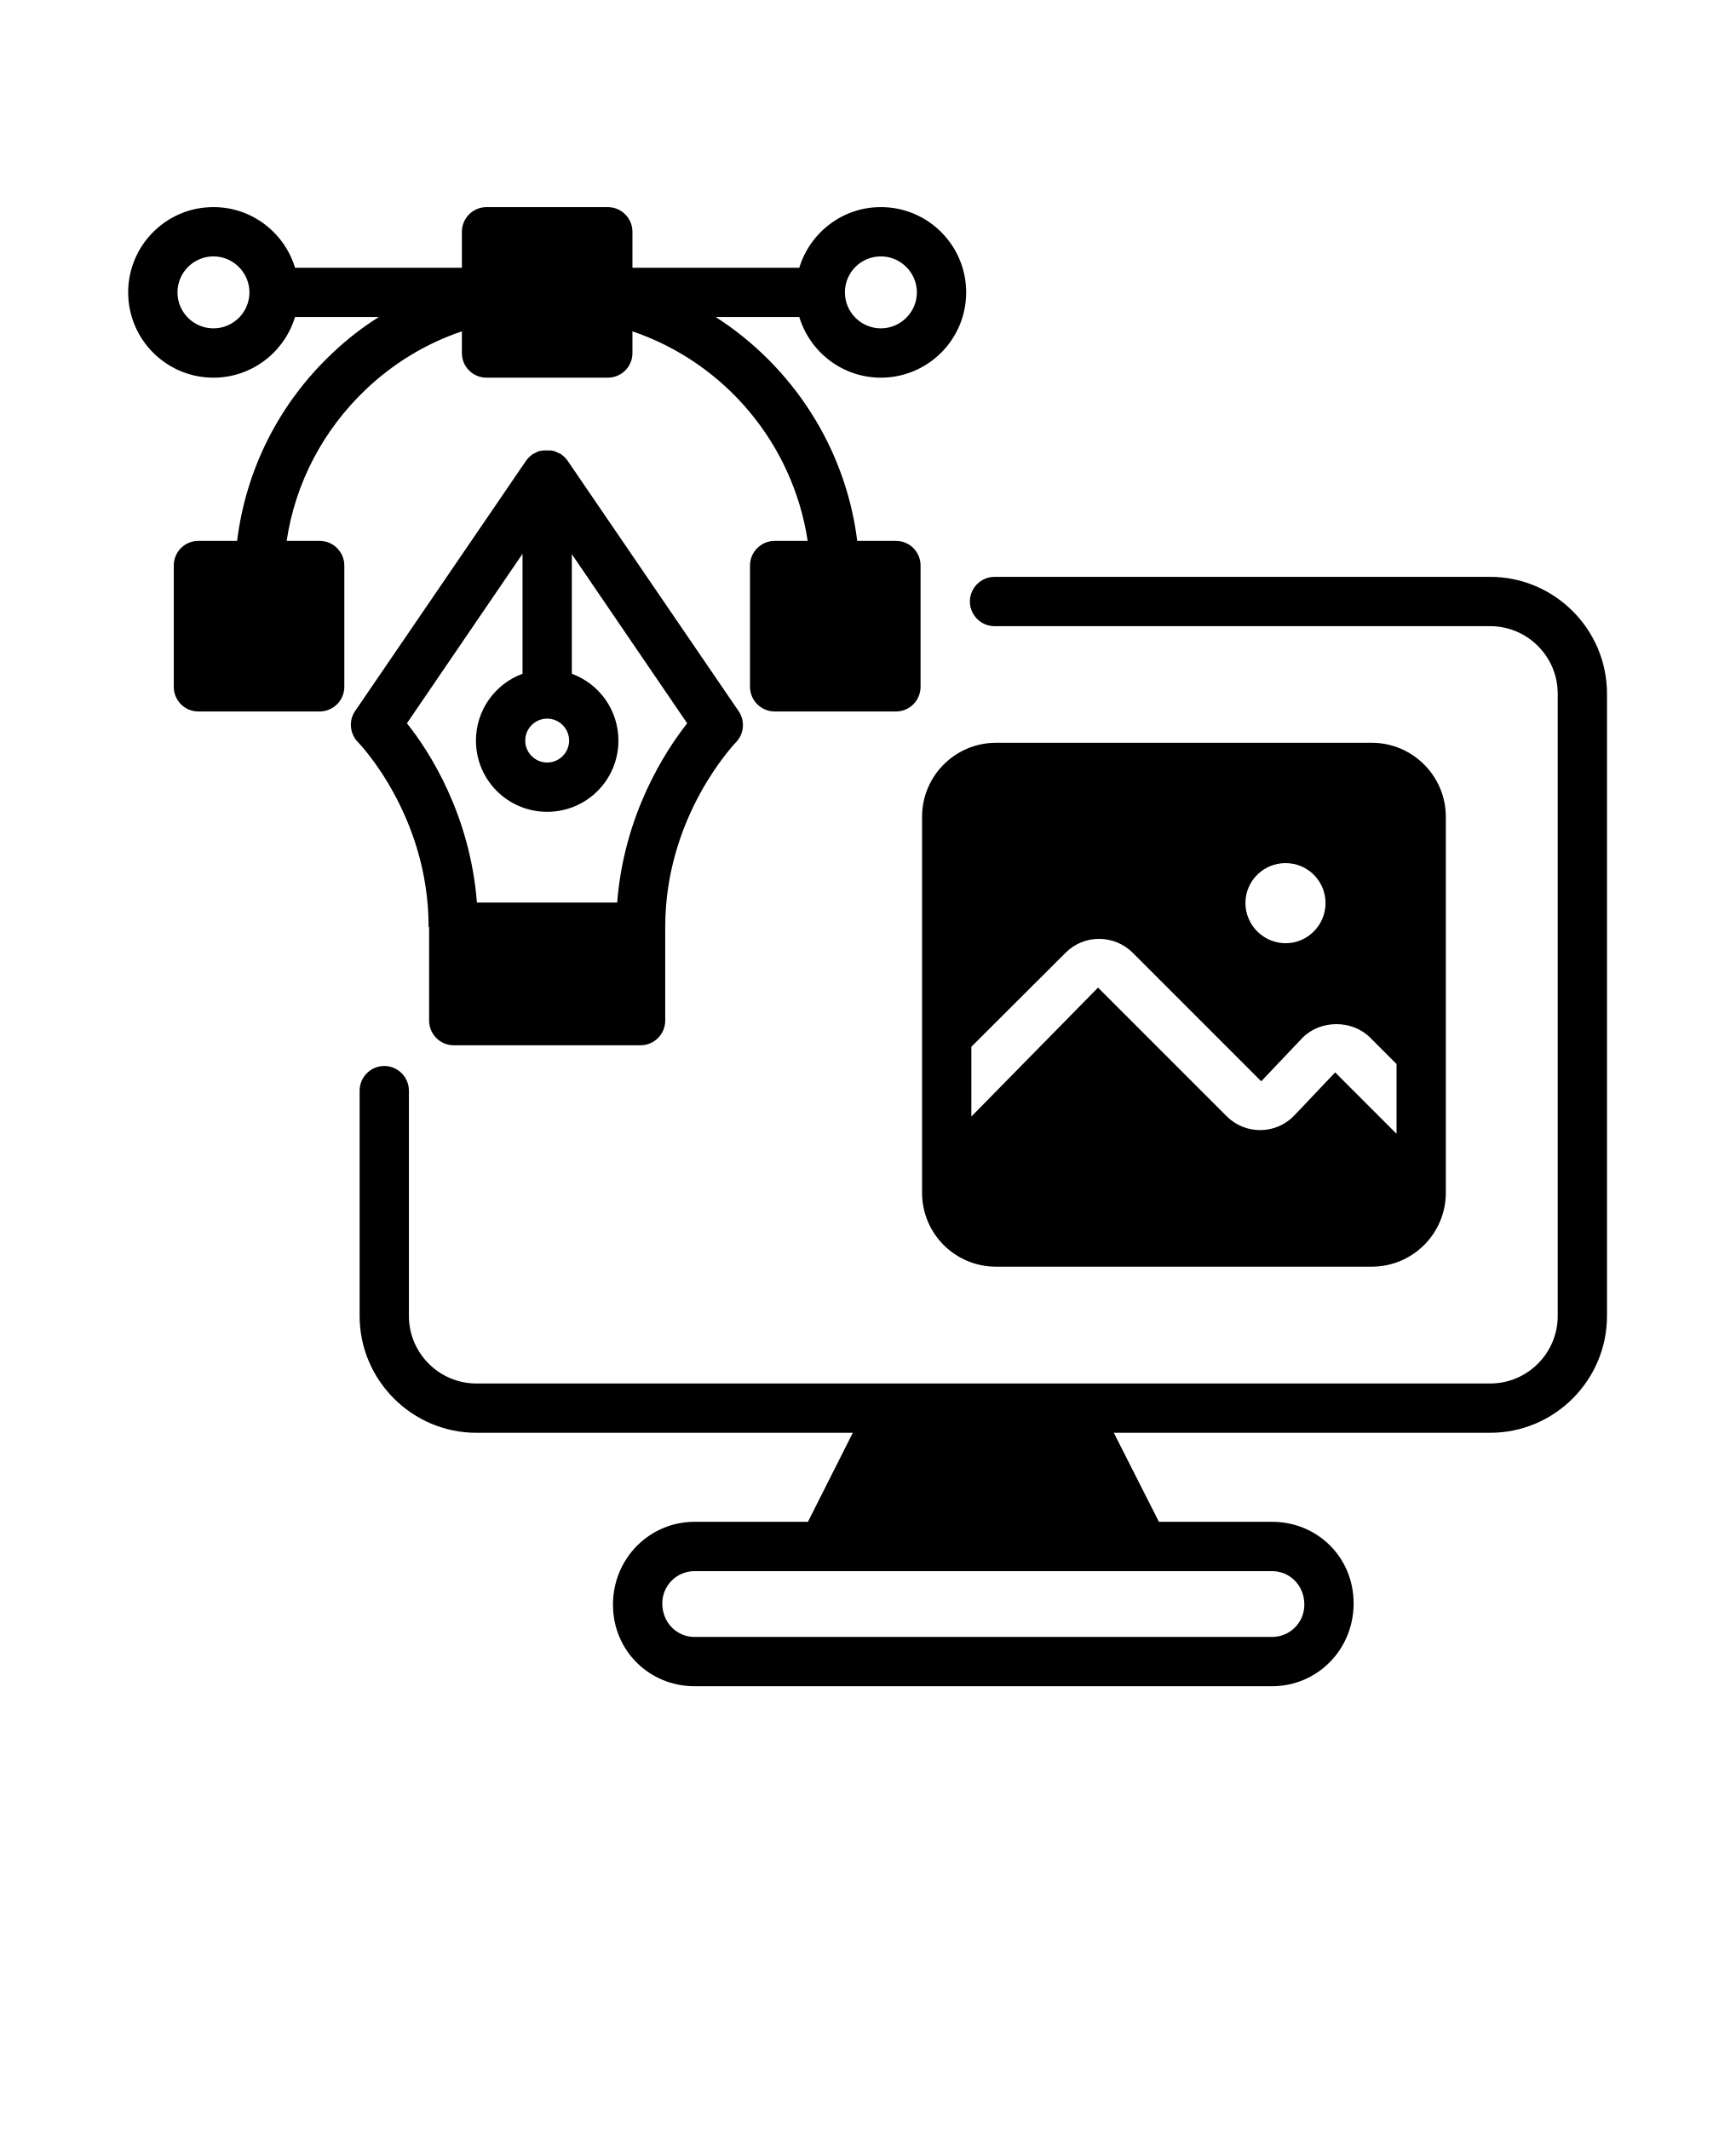
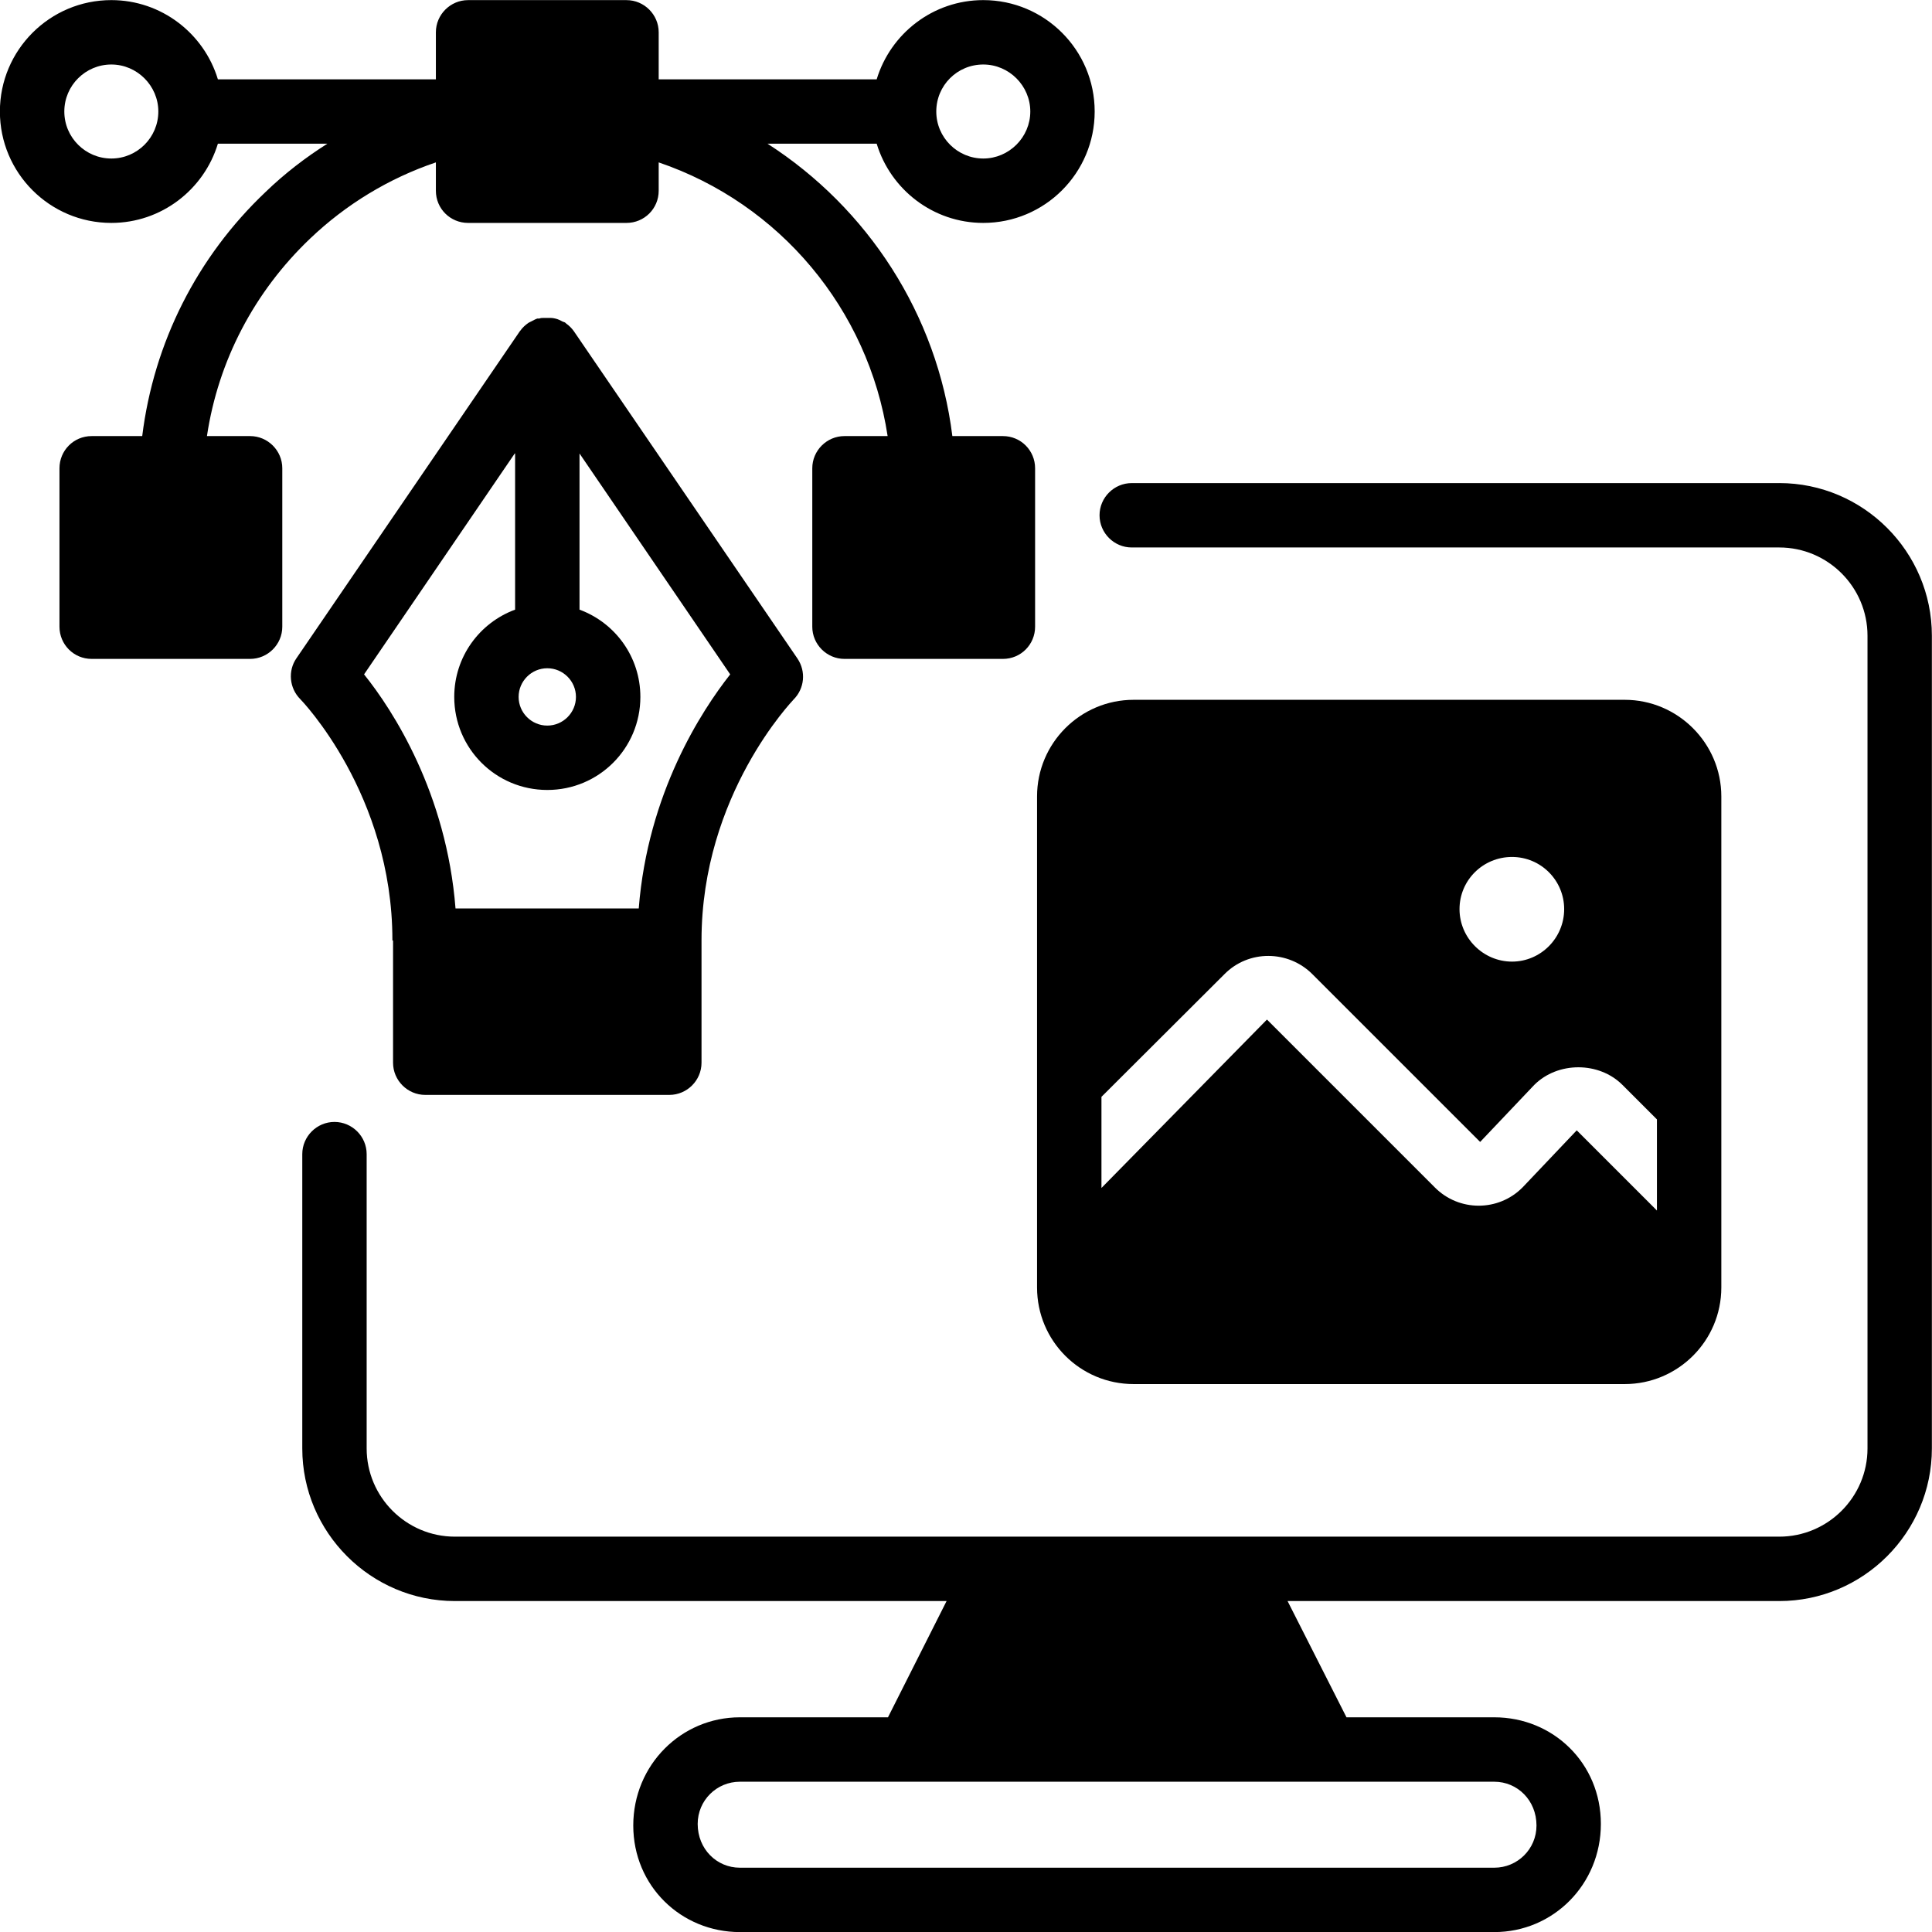
- <svg xmlns="http://www.w3.org/2000/svg" version="1.1" viewBox="-5.0 -10.0 110.0 135.0">
+ <svg xmlns="http://www.w3.org/2000/svg" version="1.1" viewBox="3.13 3.12 93.75 93.75">
  <path d="m89.469 26.562h-31.422c-0.859 0-1.562 0.703-1.562 1.562s0.703 1.562 1.562 1.562h31.422c2.359 0 4.281 1.922 4.281 4.281v39.438c0 2.359-1.922 4.281-4.281 4.281h-64.266c-2.359 0-4.281-1.922-4.281-4.281v-14.281c0-0.859-0.703-1.562-1.562-1.562s-1.562 0.703-1.562 1.562v14.281c0 4.078 3.328 7.406 7.406 7.406h23.859l-2.844 5.641h-7.188c-2.844 0-5.172 2.312-5.172 5.25s2.328 5.172 5.172 5.172h36.609c2.859 0 5.172-2.312 5.172-5.25s-2.312-5.172-5.172-5.172h-7.172l-2.859-5.641h23.859c4.078 0 7.406-3.328 7.406-7.406v-39.438c0-4.078-3.328-7.406-7.406-7.406zm-11.781 65.141c0 1.141-0.922 2.047-2.047 2.047h-36.609c-1.125 0-2.047-0.906-2.047-2.125 0-1.141 0.922-2.047 2.047-2.047h36.609c1.125 0 2.047 0.906 2.047 2.125z" />
  <path d="m53.453 65.594c0 2.594 2.094 4.688 4.688 4.688h23.828c2.578 0 4.688-2.094 4.688-4.688v-23.828c0-2.578-2.109-4.688-4.688-4.688h-23.828c-2.594 0-4.688 2.109-4.688 4.688zm25.578-18.359c0 1.406-1.141 2.547-2.531 2.547s-2.547-1.141-2.547-2.547 1.141-2.531 2.547-2.531 2.531 1.141 2.531 2.531zm-16.484 3.156c1.172-1.188 3.094-1.172 4.266 0l8.141 8.141 2.625-2.766c1.141-1.141 3.141-1.141 4.281 0l1.672 1.672v4.422l-3.891-3.891-2.625 2.766c-1.172 1.188-3.094 1.188-4.266 0l-8.141-8.141-8.031 8.172v-4.422z" />
  <path d="m15.266 24.281h-2.094c0.547-3.656 2.297-7 5-9.578 1.75-1.672 3.844-2.938 6.109-3.703v1.375c0 0.875 0.703 1.562 1.562 1.562h7.688c0.859 0 1.562-0.688 1.562-1.562v-1.375c5.875 2 10.172 7.125 11.109 13.281h-2.094c-0.859 0-1.562 0.703-1.562 1.562v7.688c0 0.859 0.703 1.562 1.562 1.562h7.688c0.875 0 1.562-0.703 1.562-1.562v-7.688c0-0.859-0.688-1.562-1.562-1.562h-2.453c-0.734-5.906-4.109-11.062-8.969-14.188h5.297c0.672 2.219 2.734 3.844 5.172 3.844 2.984 0 5.406-2.422 5.406-5.406s-2.422-5.406-5.406-5.406c-2.438 0-4.5 1.625-5.172 3.844h-10.578v-2.281c0-0.859-0.703-1.562-1.562-1.562h-7.688c-0.859 0-1.562 0.703-1.562 1.562v2.281h-10.578c-0.672-2.219-2.734-3.844-5.172-3.844-2.984 0-5.406 2.422-5.406 5.406s2.422 5.406 5.406 5.406c2.438 0 4.5-1.625 5.172-3.844h5.312c-1.062 0.672-2.078 1.453-3 2.344-3.328 3.156-5.422 7.312-5.984 11.844h-2.453c-0.875 0-1.562 0.703-1.562 1.562v7.688c0 0.859 0.688 1.562 1.562 1.562h7.688c0.859 0 1.562-0.703 1.562-1.562v-7.688c0-0.859-0.703-1.562-1.562-1.562zm35.578-18.031c1.25 0 2.281 1.031 2.281 2.281s-1.031 2.281-2.281 2.281-2.281-1.016-2.281-2.281 1.016-2.281 2.281-2.281zm-42.312 4.562c-1.25 0-2.281-1.016-2.281-2.281s1.031-2.281 2.281-2.281 2.281 1.031 2.281 2.281-1.016 2.281-2.281 2.281z" />
  <path d="m22.203 48.766v5.922c0 0.859 0.703 1.562 1.562 1.562h11.844c0.859 0 1.562-0.703 1.562-1.562v-5.922-0.016c0-7.078 4.438-11.641 4.469-11.688 0.531-0.531 0.609-1.359 0.188-1.984l-10.844-15.875c-0.109-0.156-0.234-0.281-0.391-0.391 0 0 0-0.016-0.031-0.031-0.031-0.031-0.078-0.031-0.109-0.047-0.125-0.062-0.234-0.125-0.375-0.156-0.078-0.016-0.141-0.031-0.219-0.031h-0.344c-0.078 0-0.141 0-0.219 0.031h-0.094c-0.094 0.031-0.172 0.078-0.266 0.125-0.047 0.031-0.109 0.047-0.156 0.078-0.156 0.109-0.297 0.234-0.406 0.391l-0.016 0.016-10.844 15.875c-0.422 0.609-0.344 1.453 0.188 1.984 0.047 0.047 4.469 4.609 4.469 11.688v0.016zm7.484-13.219c0.766 0 1.391 0.625 1.391 1.391s-0.625 1.391-1.391 1.391-1.391-0.625-1.391-1.391 0.625-1.391 1.391-1.391zm-1.562-10.422v7.578c-1.734 0.641-2.953 2.297-2.953 4.234 0 2.5 2.016 4.516 4.516 4.516s4.516-2.016 4.516-4.516c0-1.938-1.219-3.594-2.953-4.234v-7.578l7.312 10.719c-1.391 1.766-4 5.766-4.438 11.359h-8.891c-0.438-5.594-3.031-9.609-4.438-11.359l7.312-10.719z" />
</svg>
